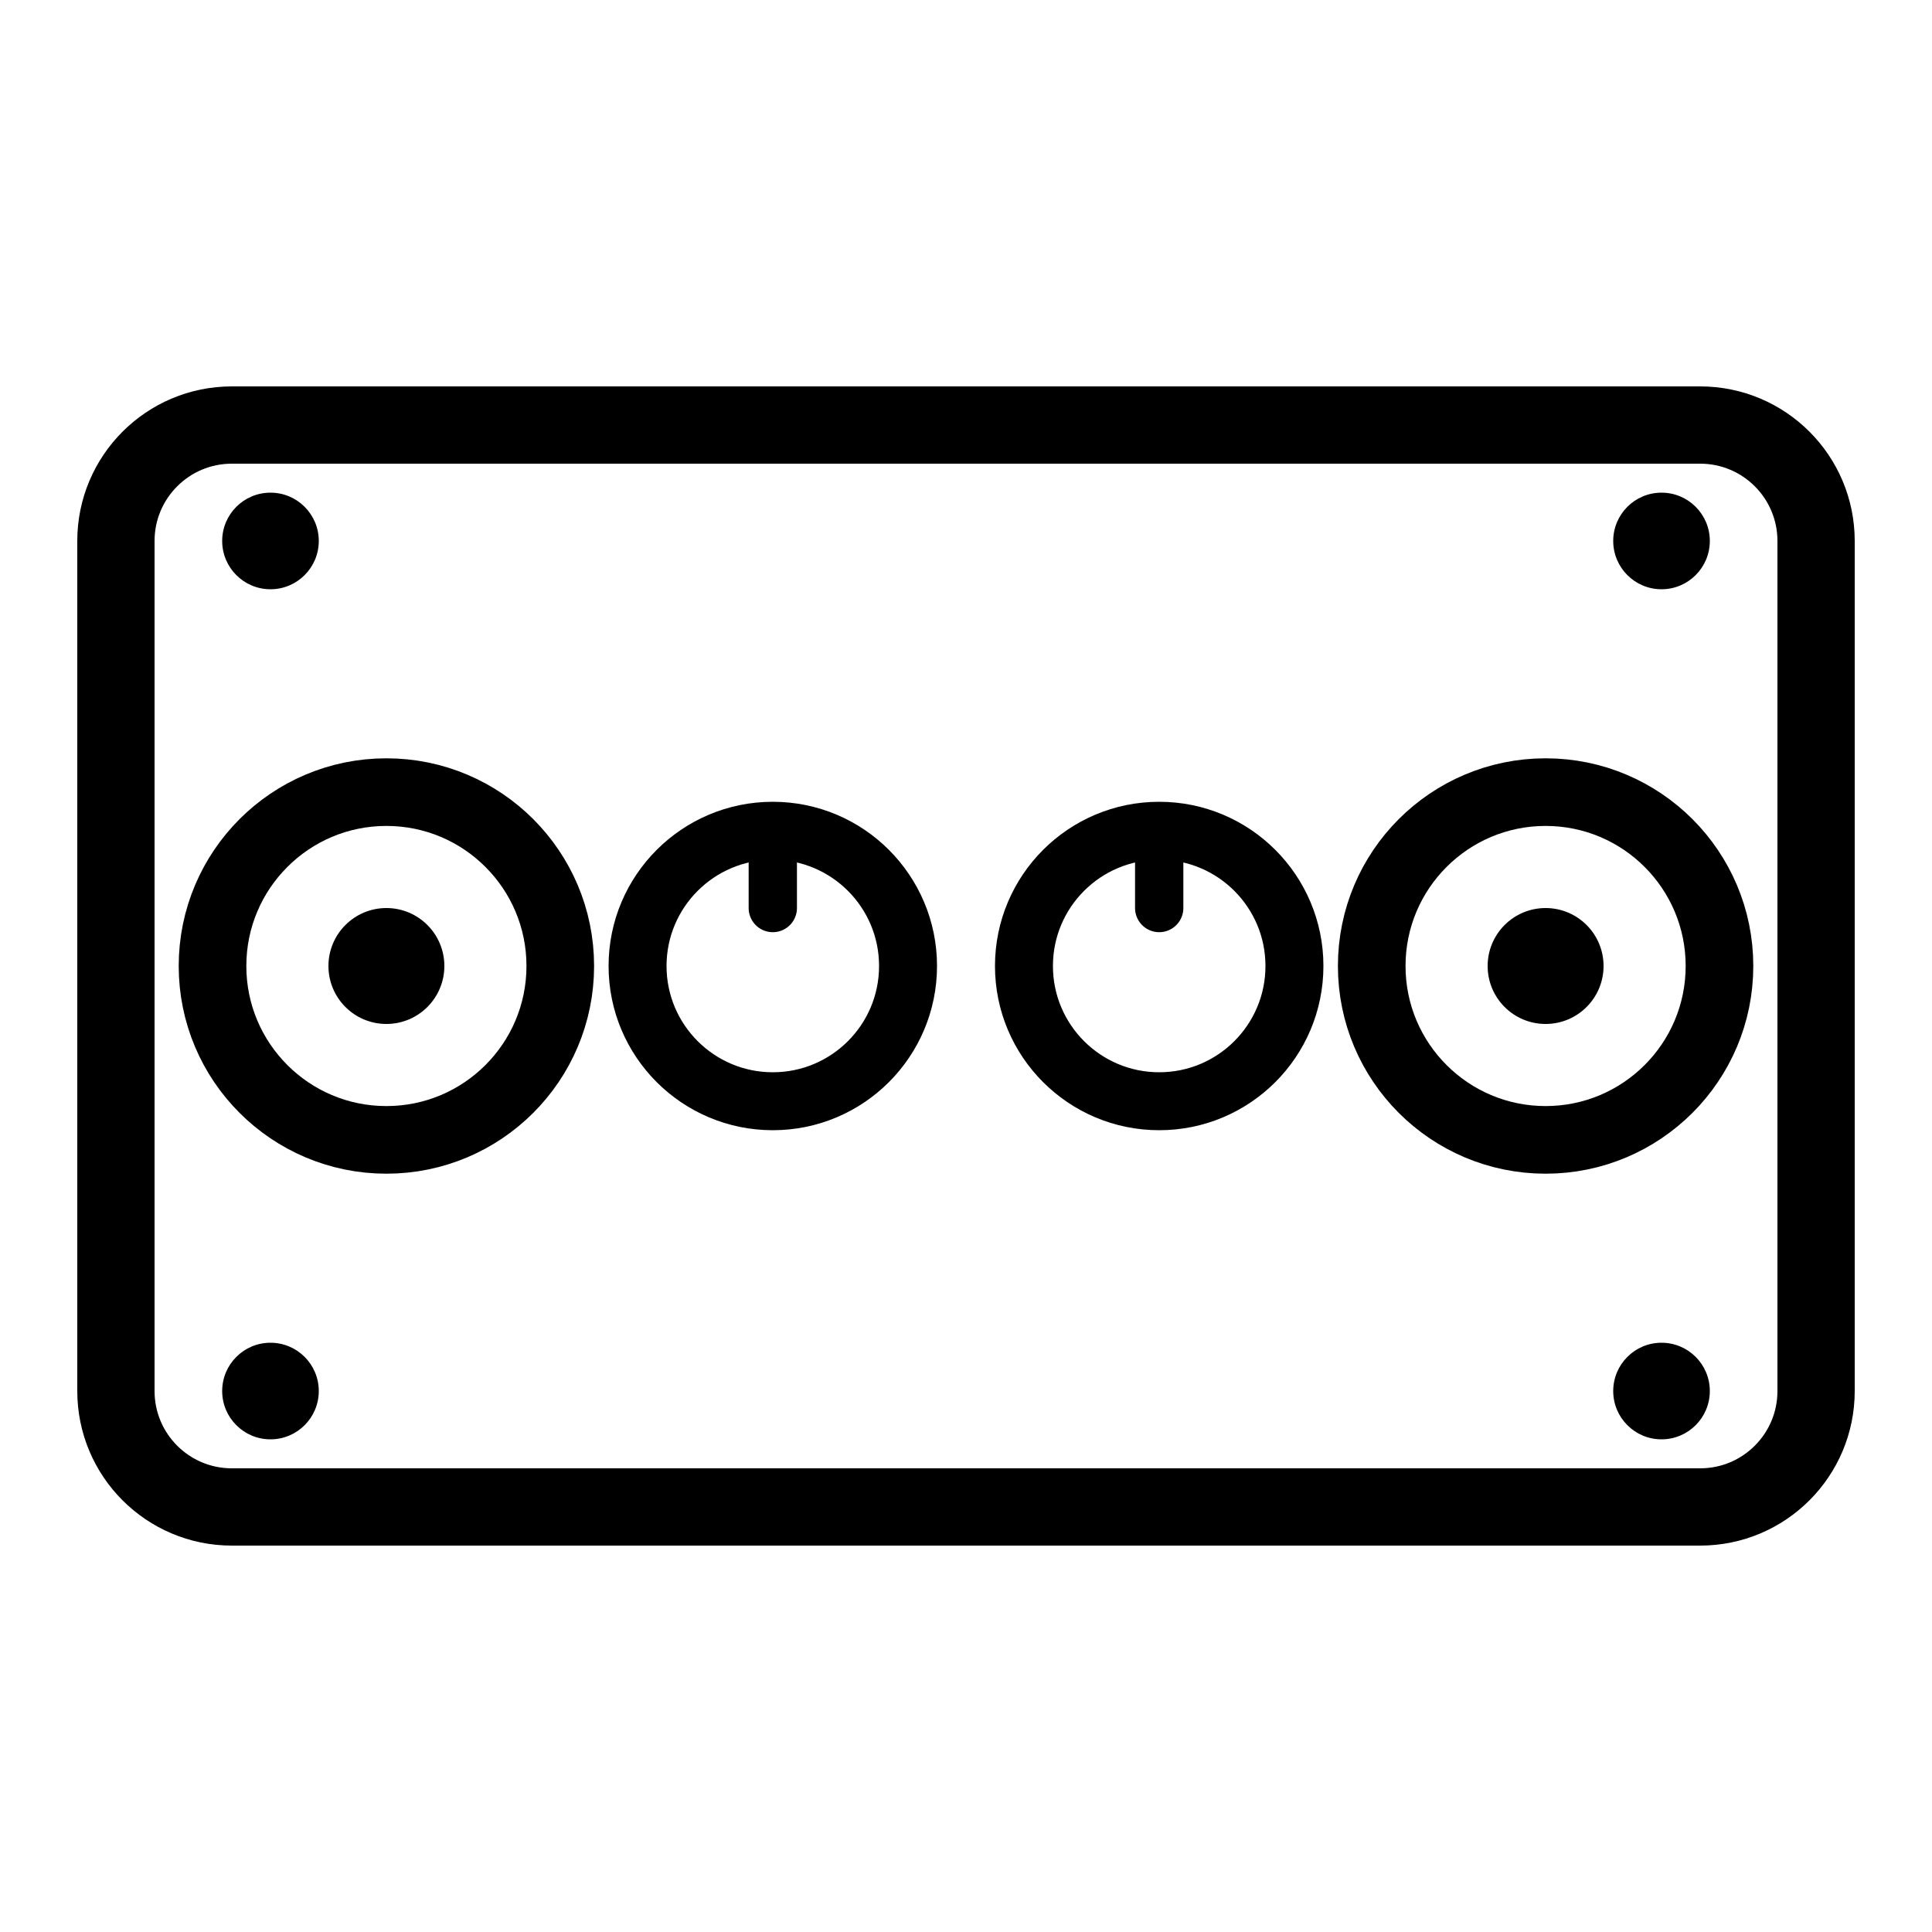
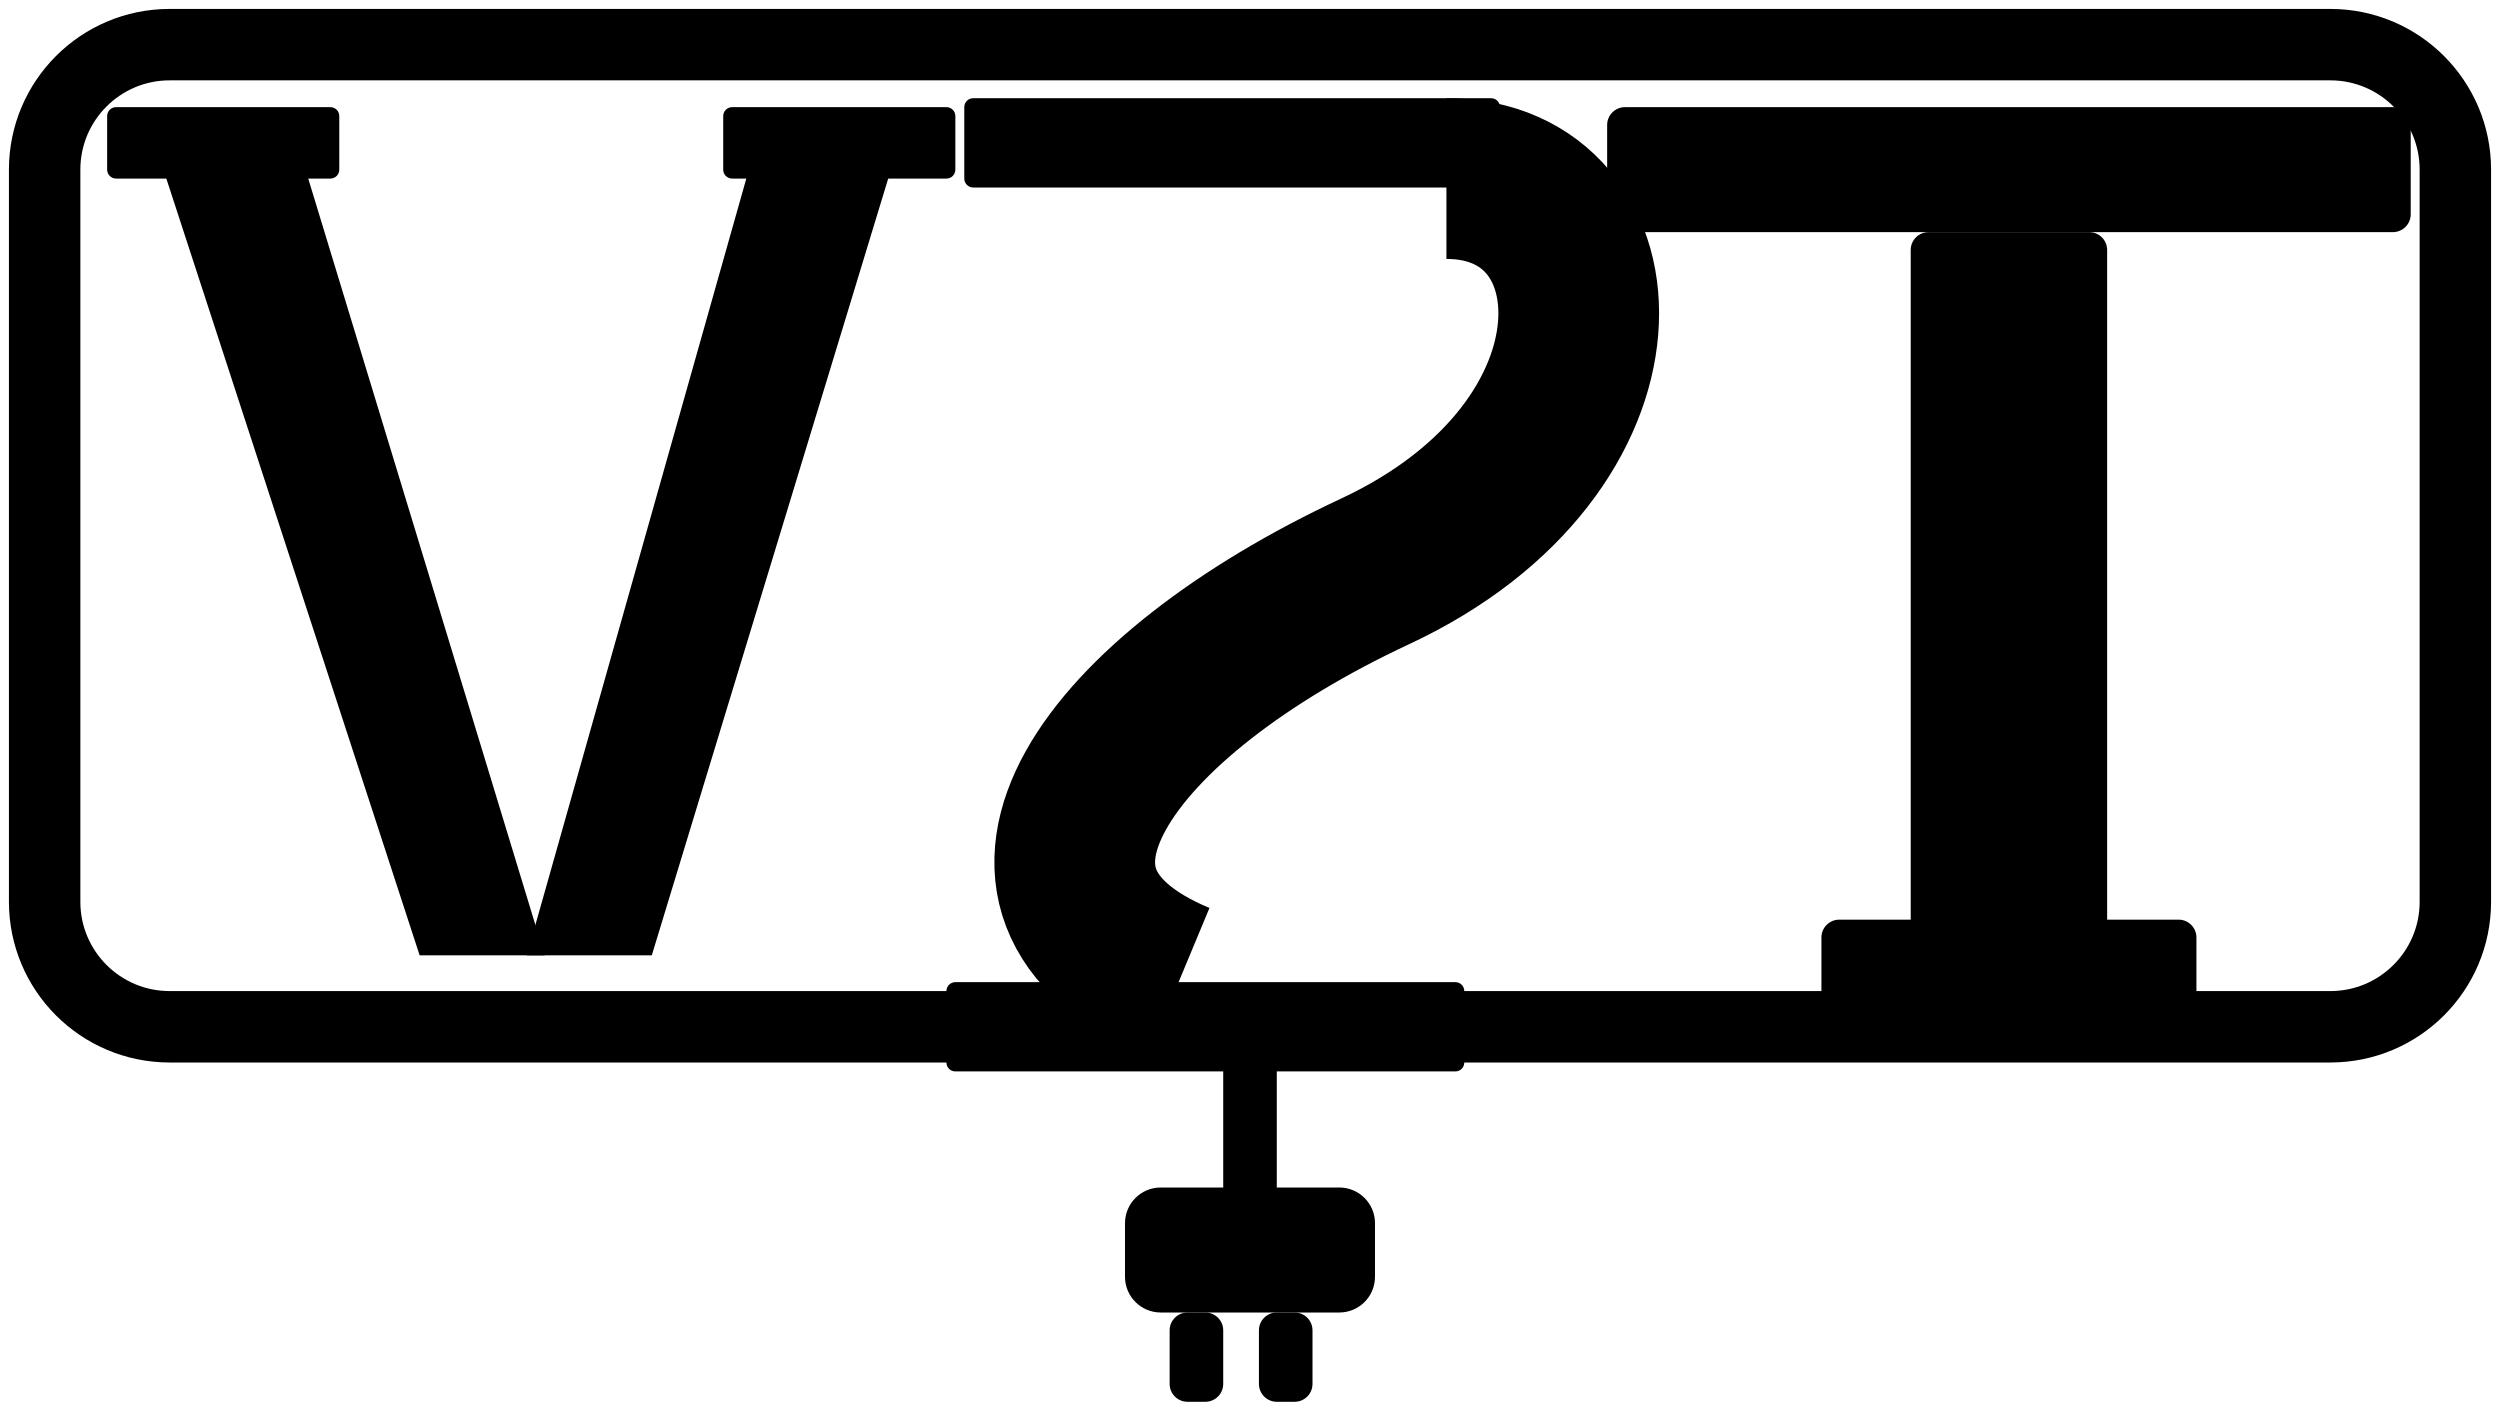
- <svg xmlns="http://www.w3.org/2000/svg" viewBox="0 0 100 100" fill="none" stroke="currentColor" stroke-linecap="round" stroke-linejoin="round">
-   <rect x="6" y="22" width="88" height="56" rx="6" stroke-width="4" />
-   <circle cx="20" cy="50" r="9" stroke-width="3.5" />
-   <circle cx="20" cy="50" r="3" fill="currentColor" stroke="none" />
-   <circle cx="80" cy="50" r="9" stroke-width="3.5" />
-   <circle cx="80" cy="50" r="3" fill="currentColor" stroke="none" />
-   <circle cx="40" cy="50" r="7" stroke-width="3" />
-   <line x1="40" y1="43" x2="40" y2="47" stroke-width="2.5" />
-   <circle cx="60" cy="50" r="7" stroke-width="3" />
-   <line x1="60" y1="43" x2="60" y2="47" stroke-width="2.5" />
-   <circle cx="14" cy="28" r="2.5" fill="currentColor" stroke="none" />
-   <circle cx="86" cy="28" r="2.5" fill="currentColor" stroke="none" />
-   <circle cx="14" cy="72" r="2.5" fill="currentColor" stroke="none" />
-   <circle cx="86" cy="72" r="2.5" fill="currentColor" stroke="none" />
+ <svg xmlns="http://www.w3.org/2000/svg" viewBox="0 0 280 158" fill="currentColor">
+   <rect x="5" y="5" width="270" height="110" rx="14" fill="none" stroke="currentColor" stroke-width="8" />
+   <polygon points="17,15 33,15 61,107 47,107" />
+   <polygon points="85,15 101,15 73,107 59,107" />
+   <rect x="12" y="12" width="26" height="8" rx="1" />
+   <rect x="81" y="12" width="26" height="8" rx="1" />
+   <path d="M162,20 C182,20 184,50 154,64 C124,78 108,100 132,110" fill="none" stroke="currentColor" stroke-width="18" stroke-linecap="butt" />
+   <rect x="108" y="11" width="60" height="10" rx="1" />
+   <rect x="106" y="110" width="58" height="10" rx="1" />
+   <rect x="180" y="12" width="90" height="14" rx="2" />
+   <rect x="214" y="26" width="22" height="82" rx="2" />
+   <rect x="204" y="103" width="42" height="11" rx="2" />
+   <line x1="140" y1="120" x2="140" y2="133" stroke="currentColor" stroke-width="6" stroke-linecap="round" />
+   <rect x="126" y="133" width="28" height="14" rx="4" />
+   <rect x="131" y="147" width="6" height="10" rx="2" />
+   <rect x="141" y="147" width="6" height="10" rx="2" />
</svg>
